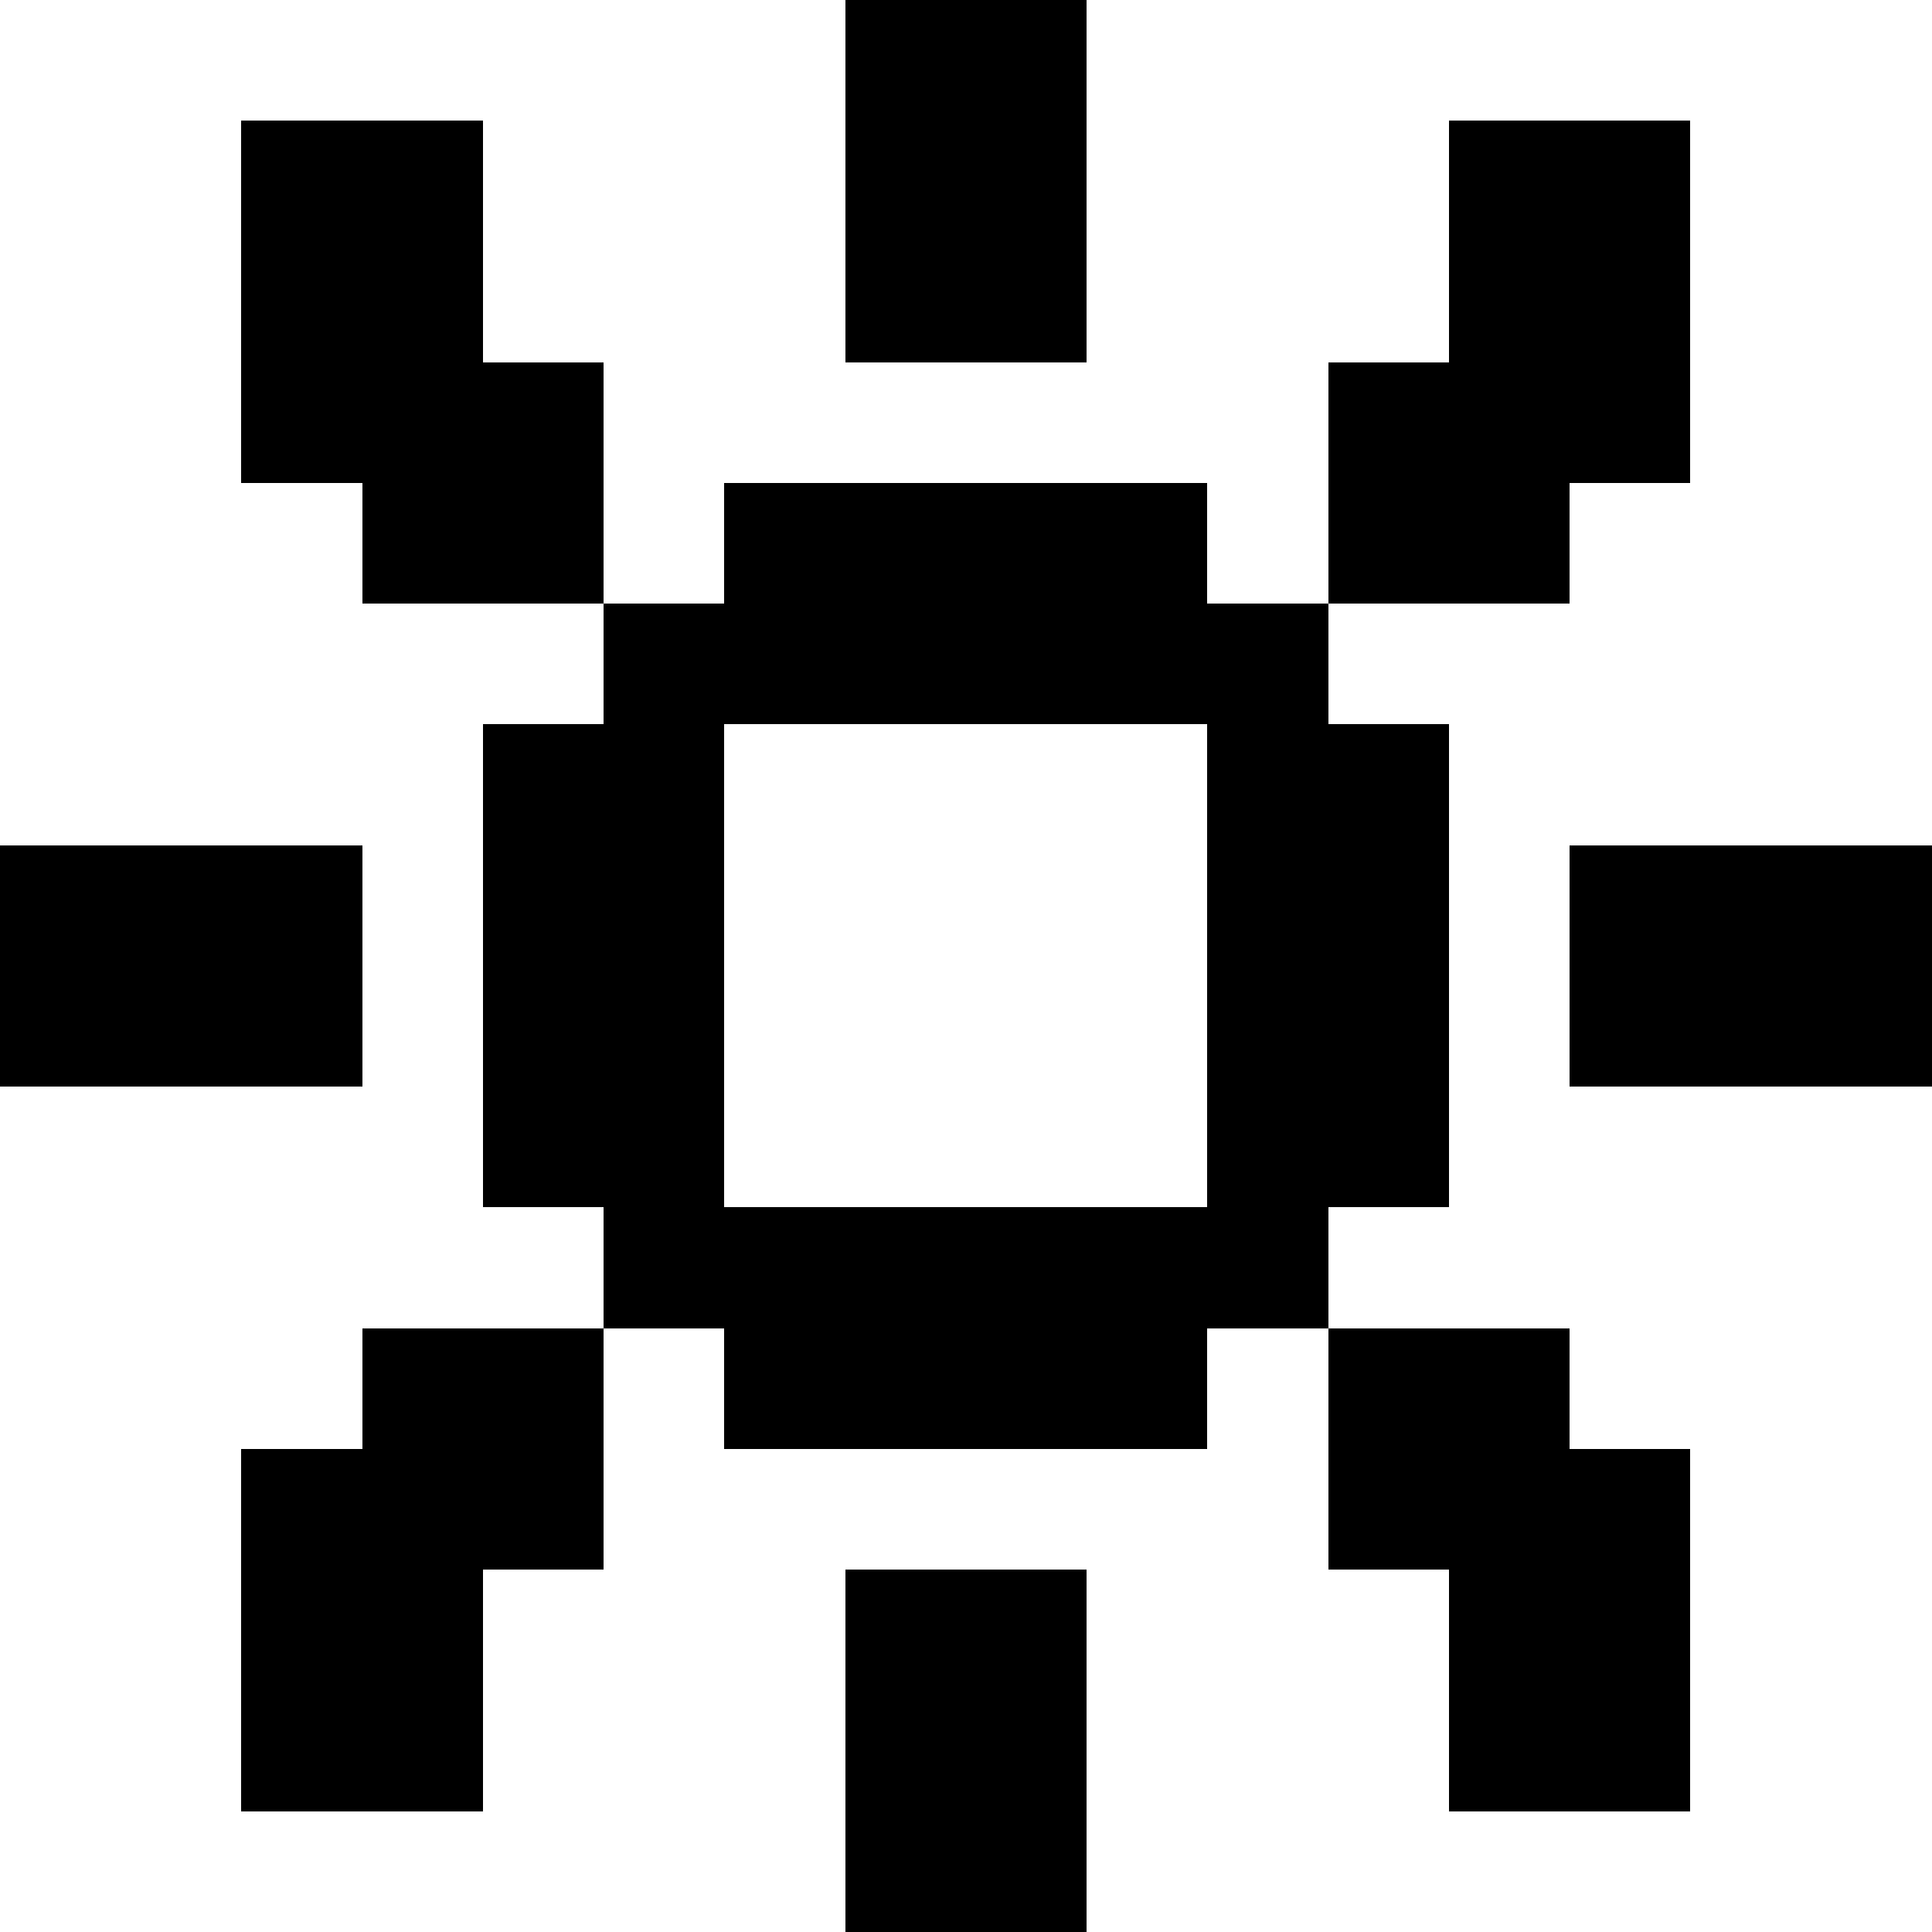
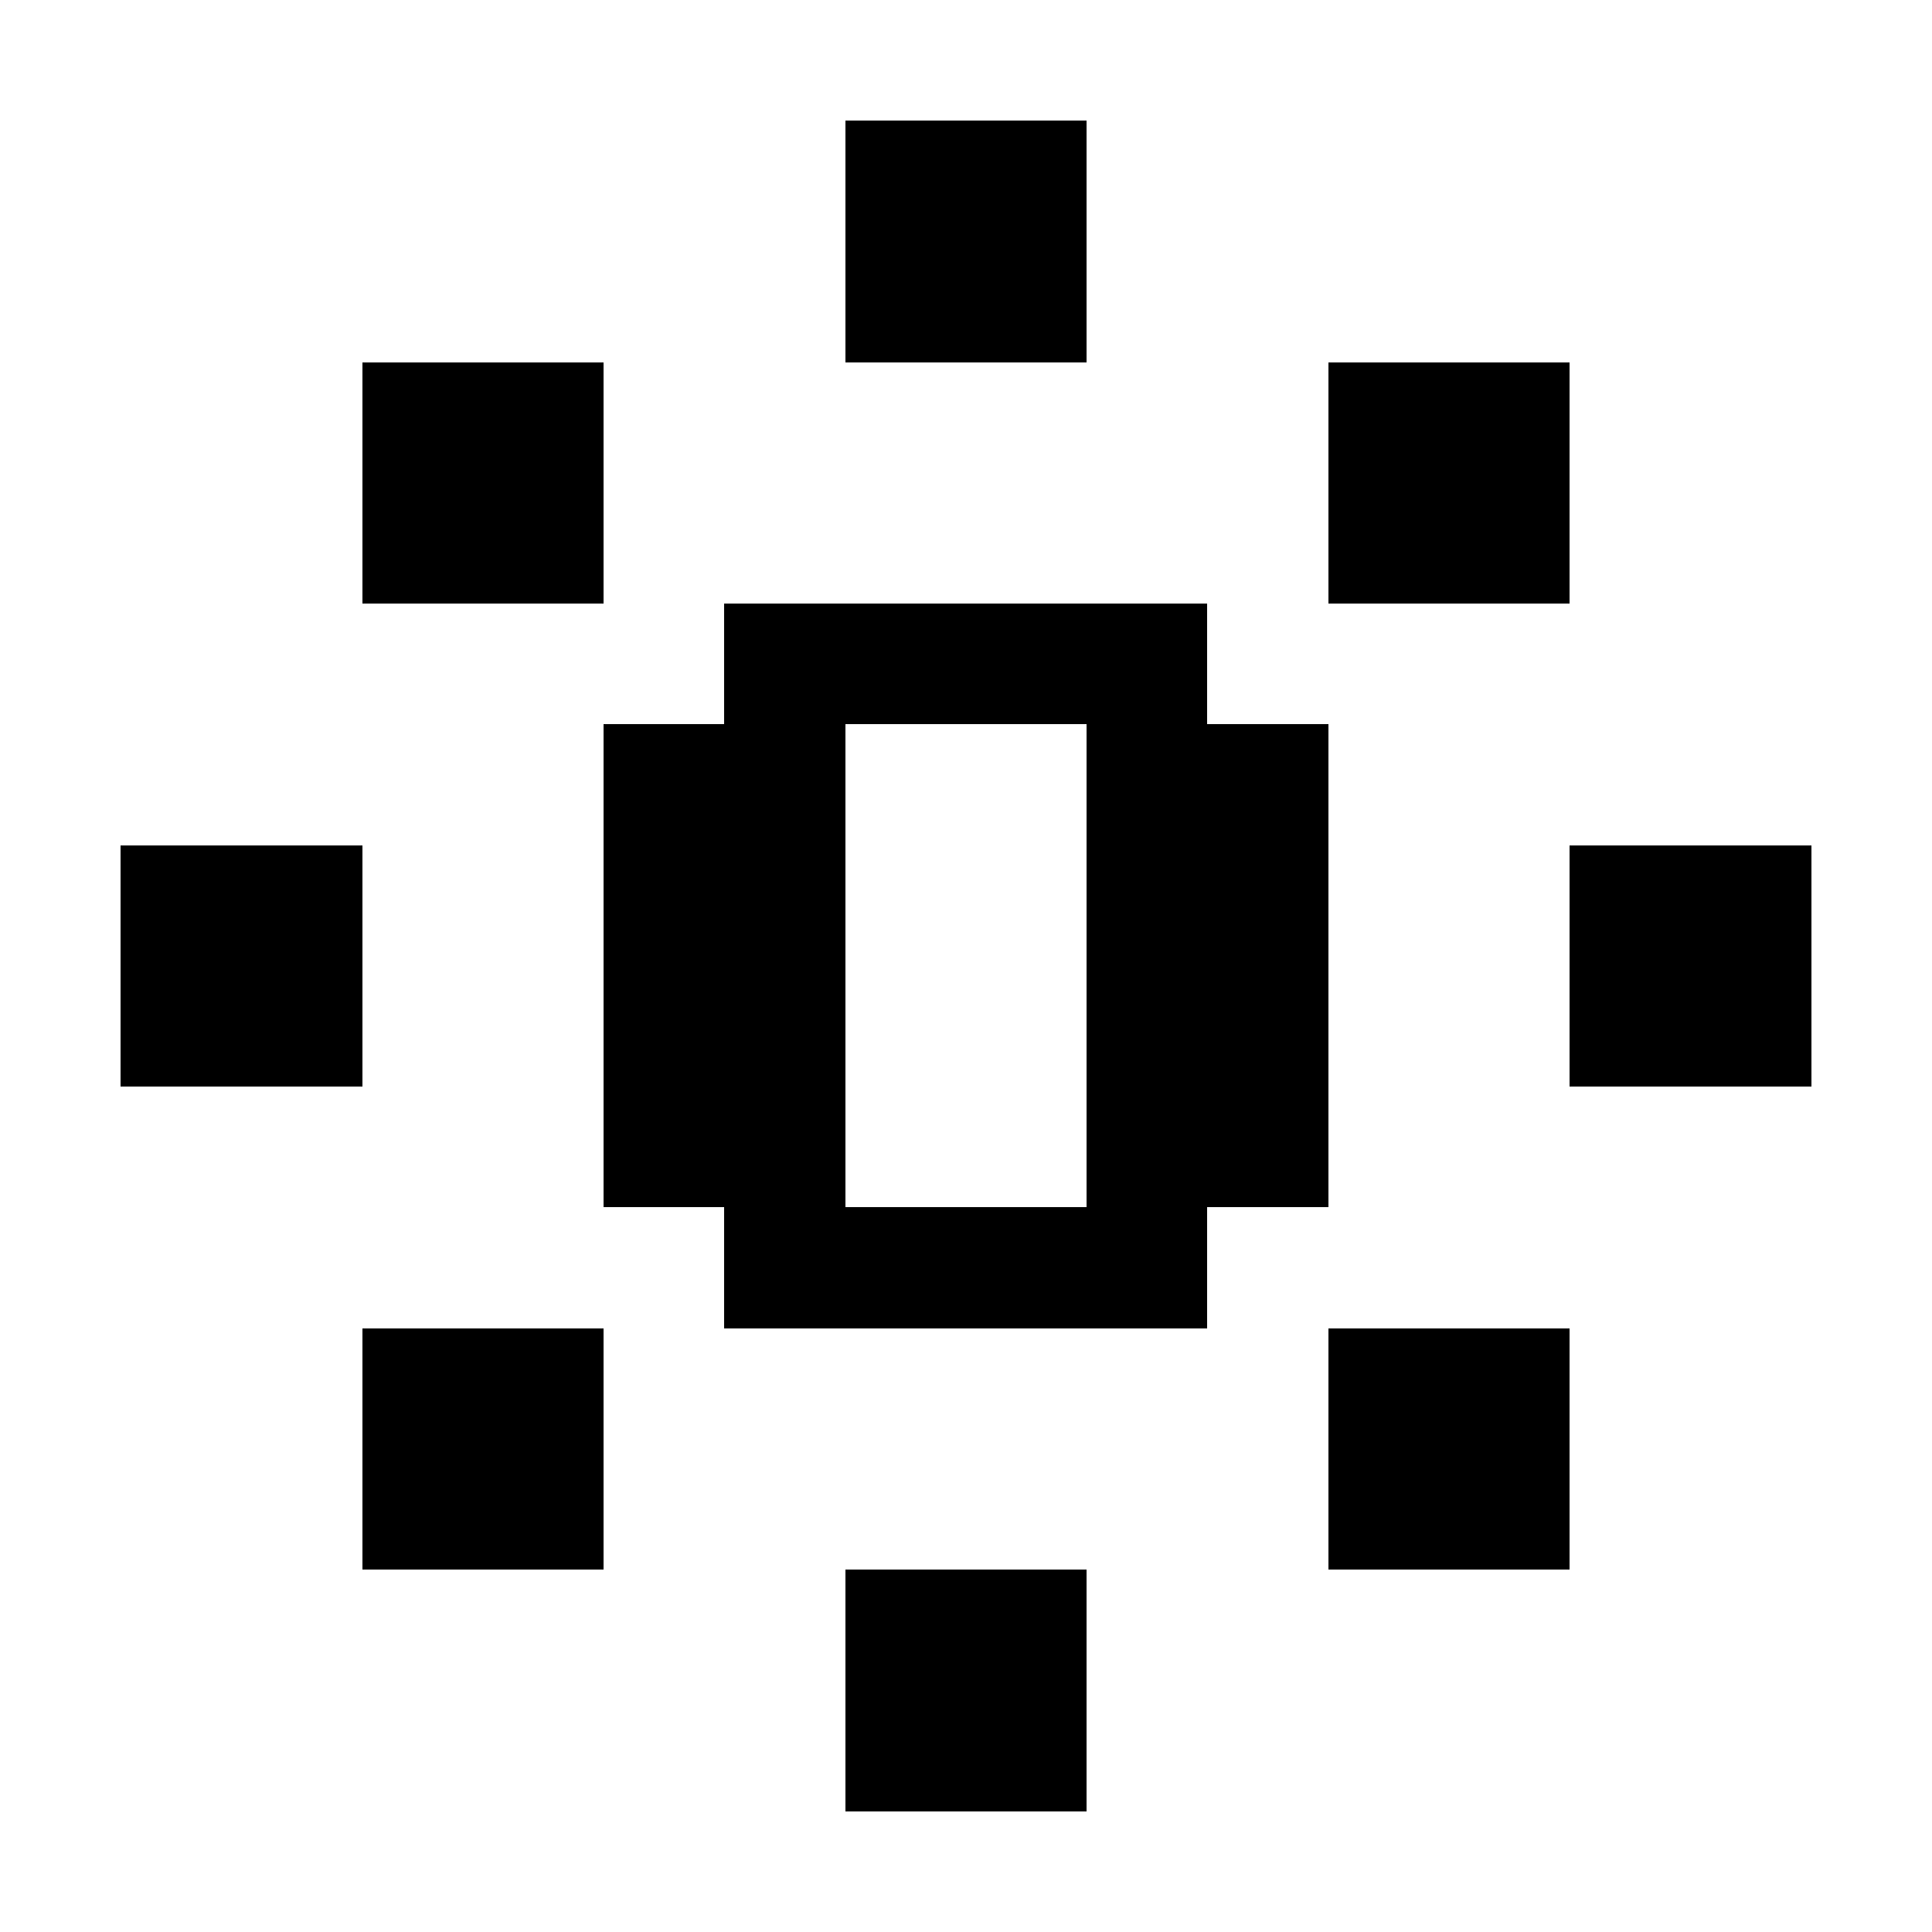
- <svg xmlns="http://www.w3.org/2000/svg" viewBox="0 0 16 16" width="16" height="16" shape-rendering="crispEdges">
-   <path fill="currentColor" fill-rule="evenodd" d="M7 0h2v3H7zM0 7h3v2H0zM13 7h3v2h-3zM7 13h2v3H7zM2 1h2v2h1v2H3V4H2zM12 1h2v3h-1v1h-2V3h1zM2 12h1v-1h2v2H4v2H2zM11 11h2v1h1v3h-2v-2h-1zM6 4h4v1h1v1h1v4h-1v1h-1v1H6v-1H5v-1H4V6h1V5h1zM6 6v4h4V6z" />
+ <svg xmlns="http://www.w3.org/2000/svg" width="16" height="16" viewBox="0 0 16 16" shape-rendering="crispEdges">
+   <path fill="currentColor" fill-rule="evenodd" d="M7 1h2v2H7zM7 13h2v2H7zM1 7h2v2H1zM13 7h2v2h-2zM3 3h2v2H3zM11 3h2v2h-2zM3 11h2v2H3zM11 11h2v2h-2zM6 5h4v1h1v4h-1v1H6v-1H5V6h1zM7 6v4h2V6z" />
</svg>
